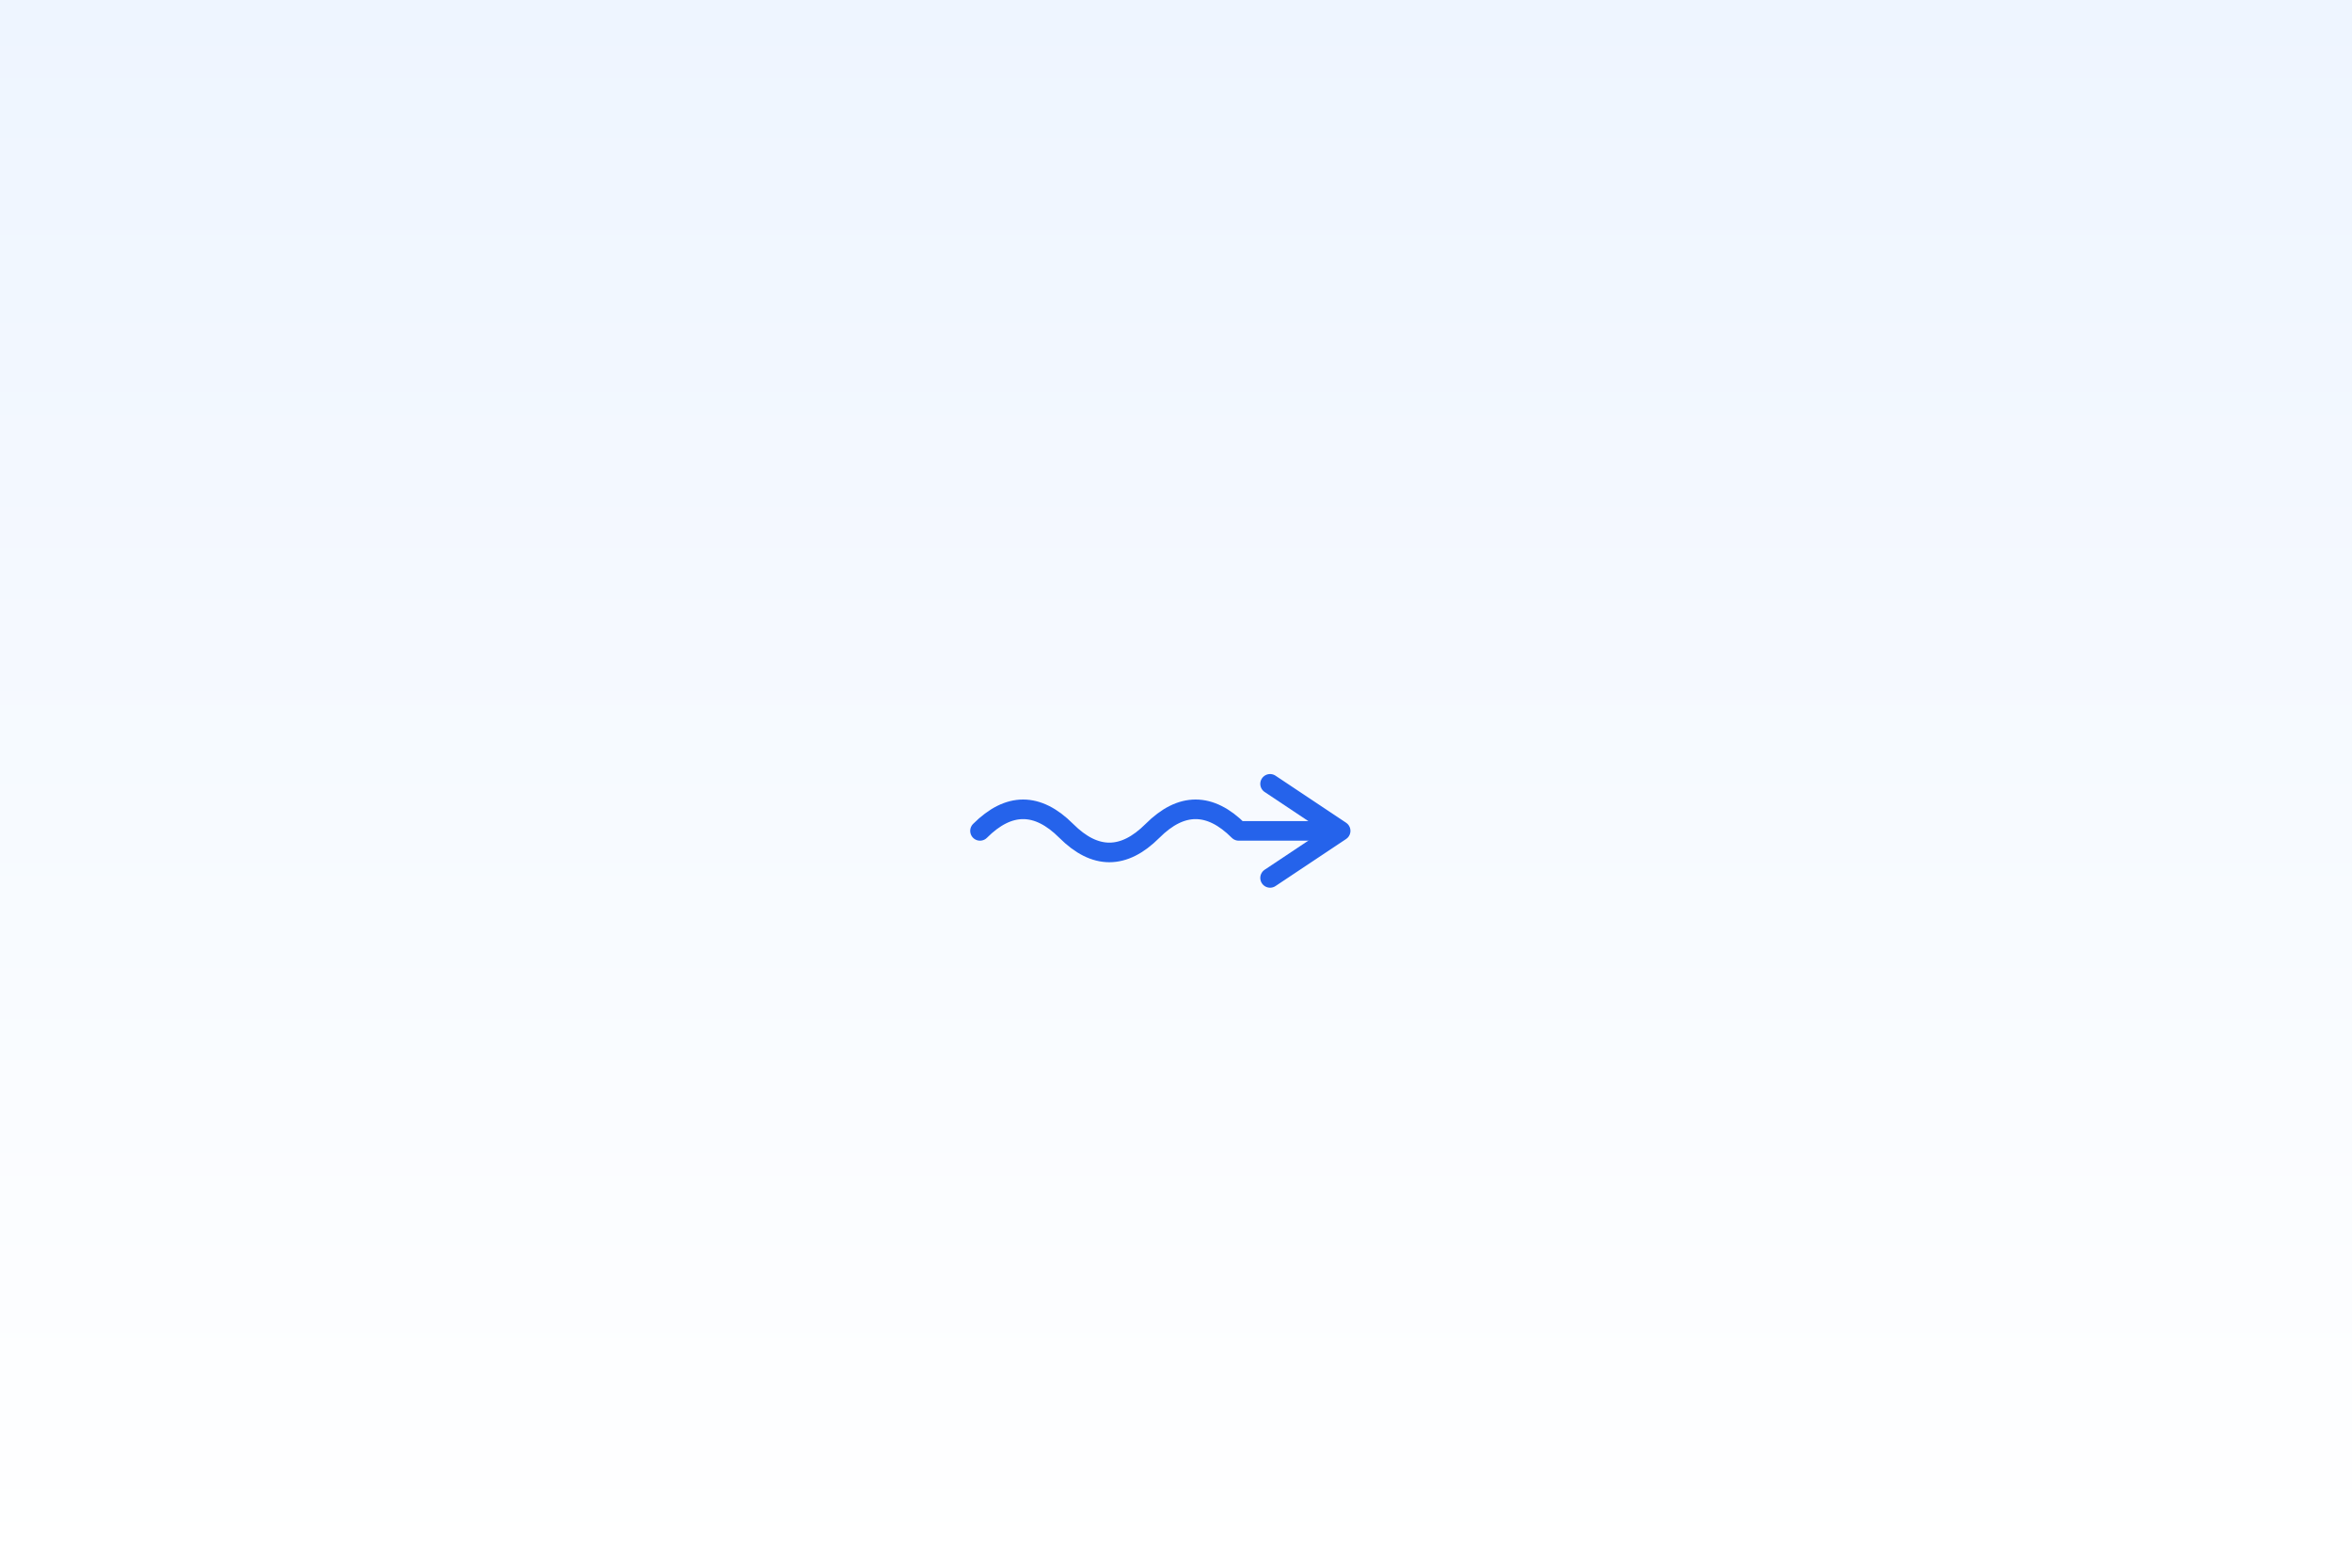
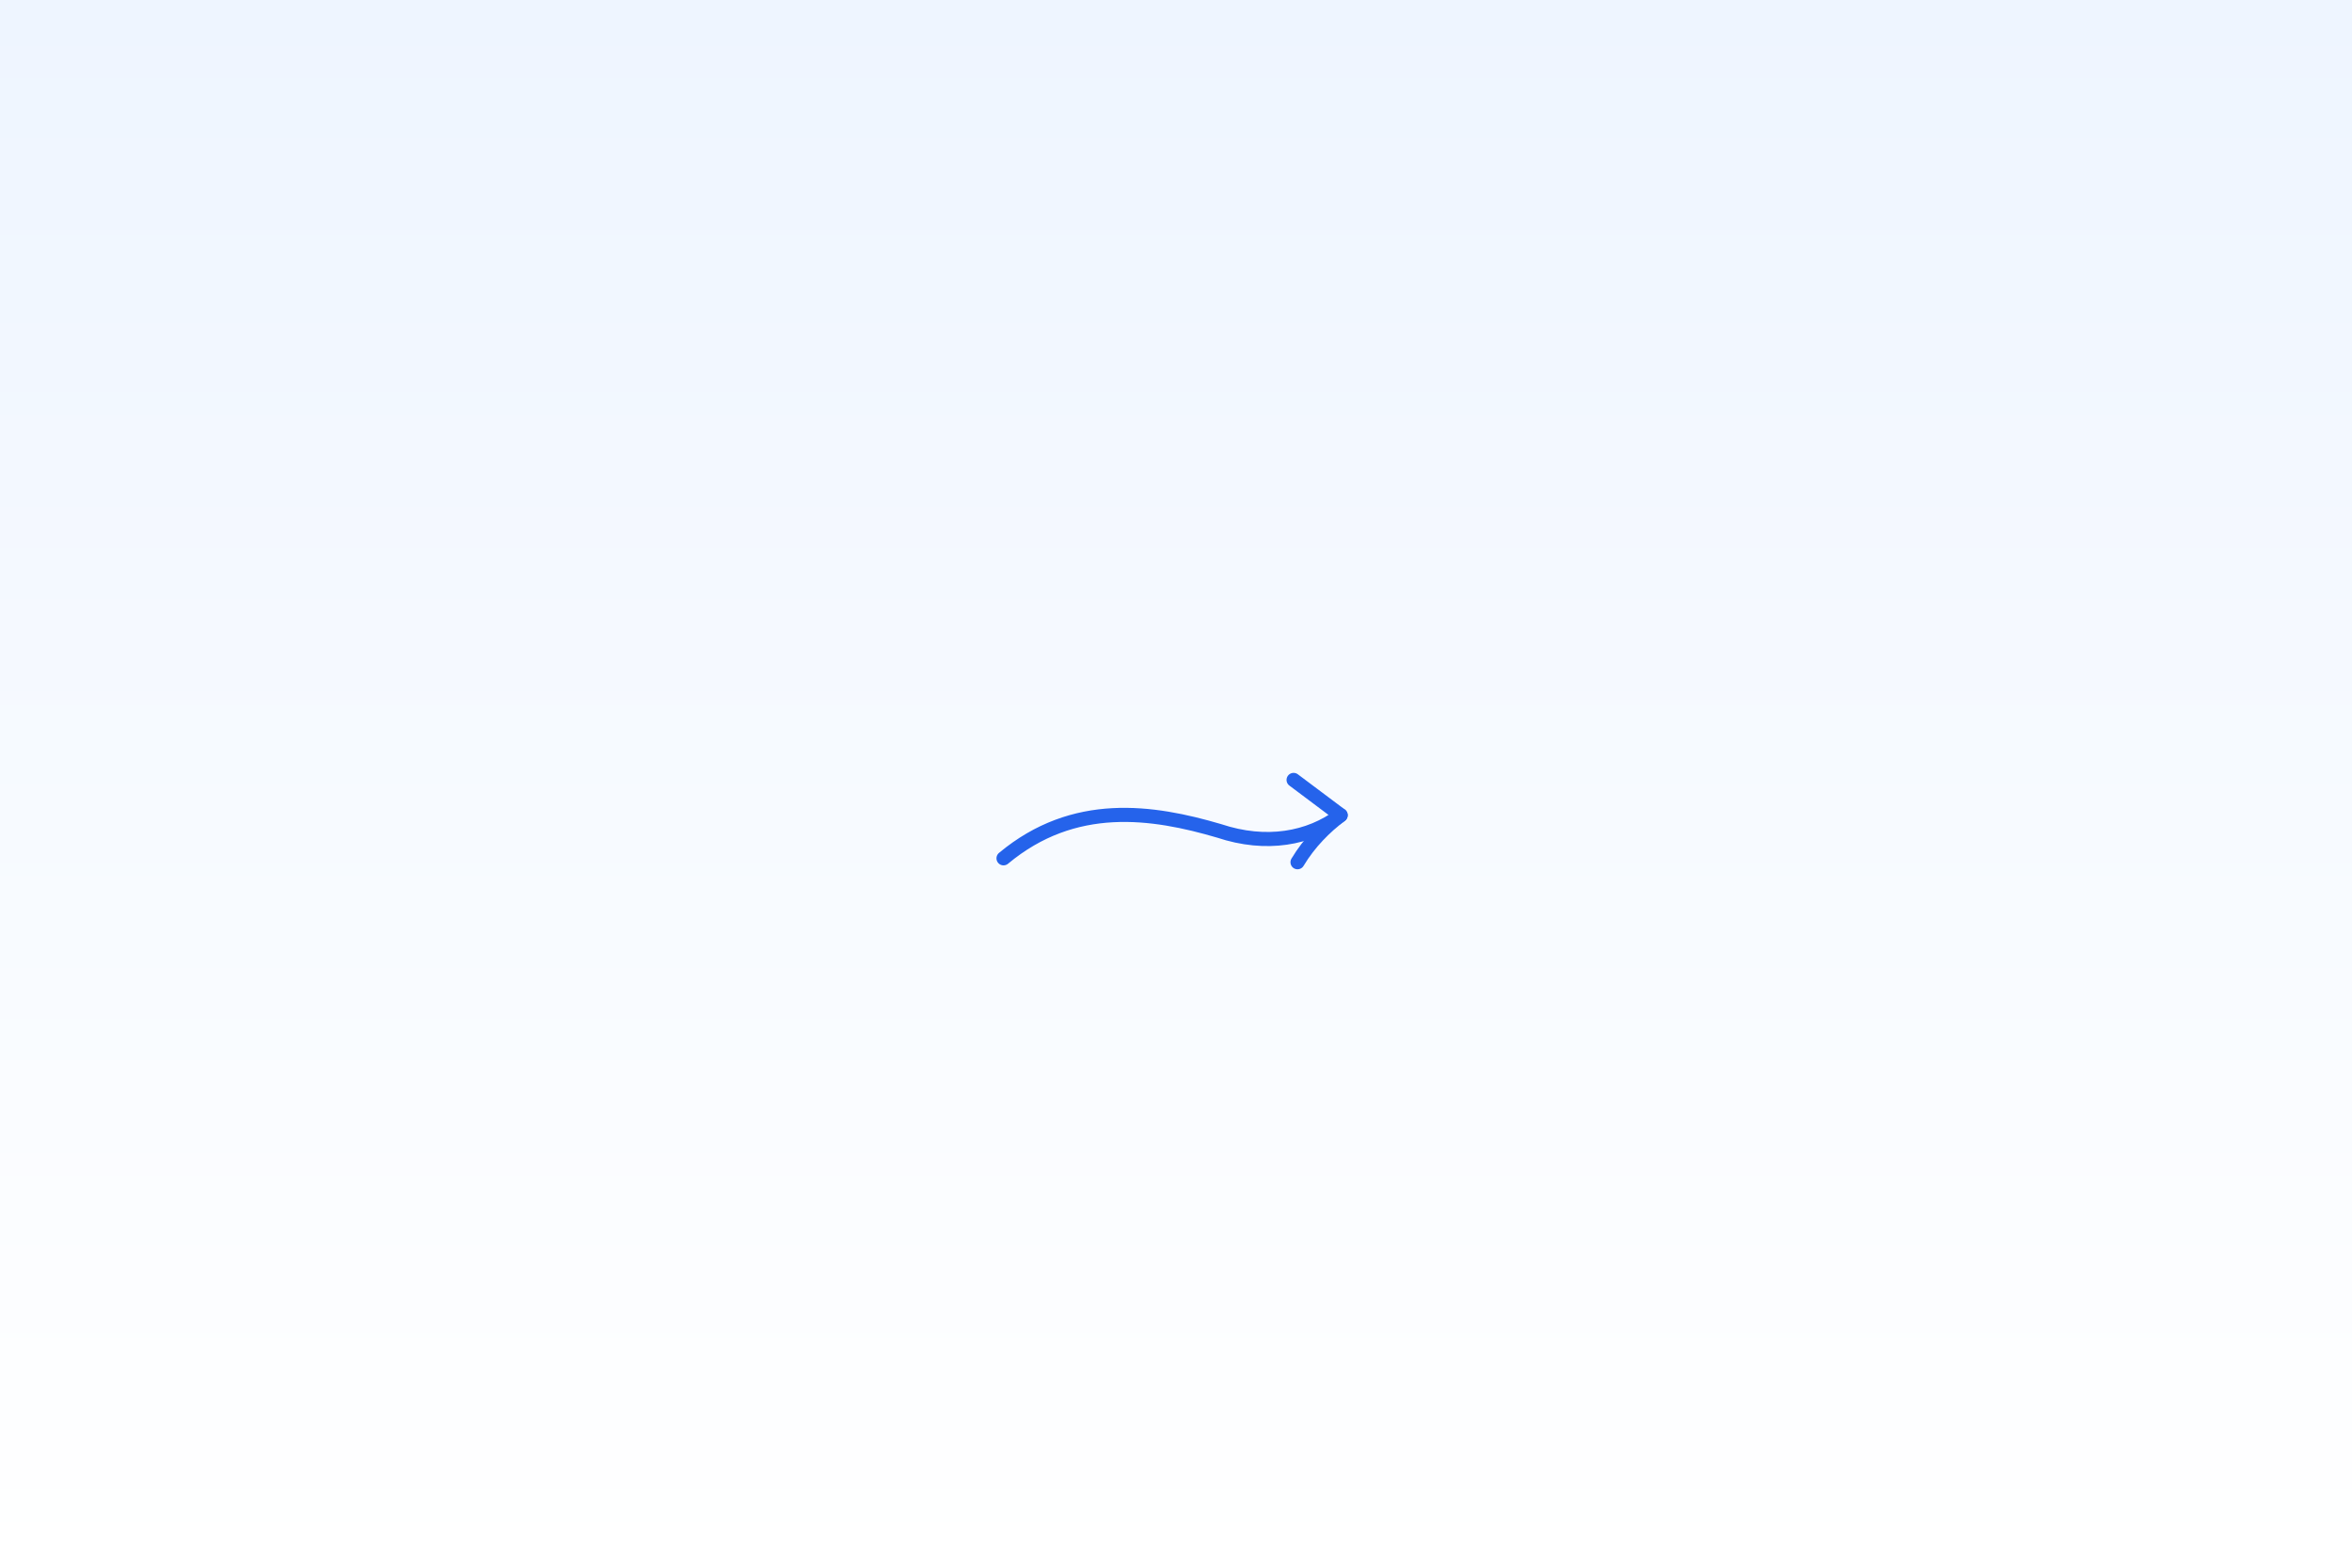
<svg xmlns="http://www.w3.org/2000/svg" width="600" height="400" viewBox="0 0 600 400" fill="none">
  <defs>
    <linearGradient id="field" x1="0" y1="0" x2="0" y2="400" gradientUnits="userSpaceOnUse">
      <stop offset="0" stop-color="#EEF5FF" />
      <stop offset="1" stop-color="#FFFFFF" />
    </linearGradient>
  </defs>
  <rect width="600" height="400" fill="url(#field)" />
-   <g stroke="#2563EB" stroke-width="5" stroke-linecap="round" stroke-linejoin="round" fill="none">
-     <path d="M250 212 q 11 -11 22 0 t 22 0 t 22 0 H 338" />
-     <path d="M324 200 L 342 212 L 324 224" />
+   <g fill="none" stroke="#2563EB" stroke-width="3.6" stroke-linecap="round" stroke-linejoin="round">
+     <path d="M256 219 C274 204 294 207 311 212 C323 216 334 214 342 208" />
+     <path d="M330 199 C334 202 338 205 342 208 C338 211 334 215 331 220" />
  </g>
</svg>
